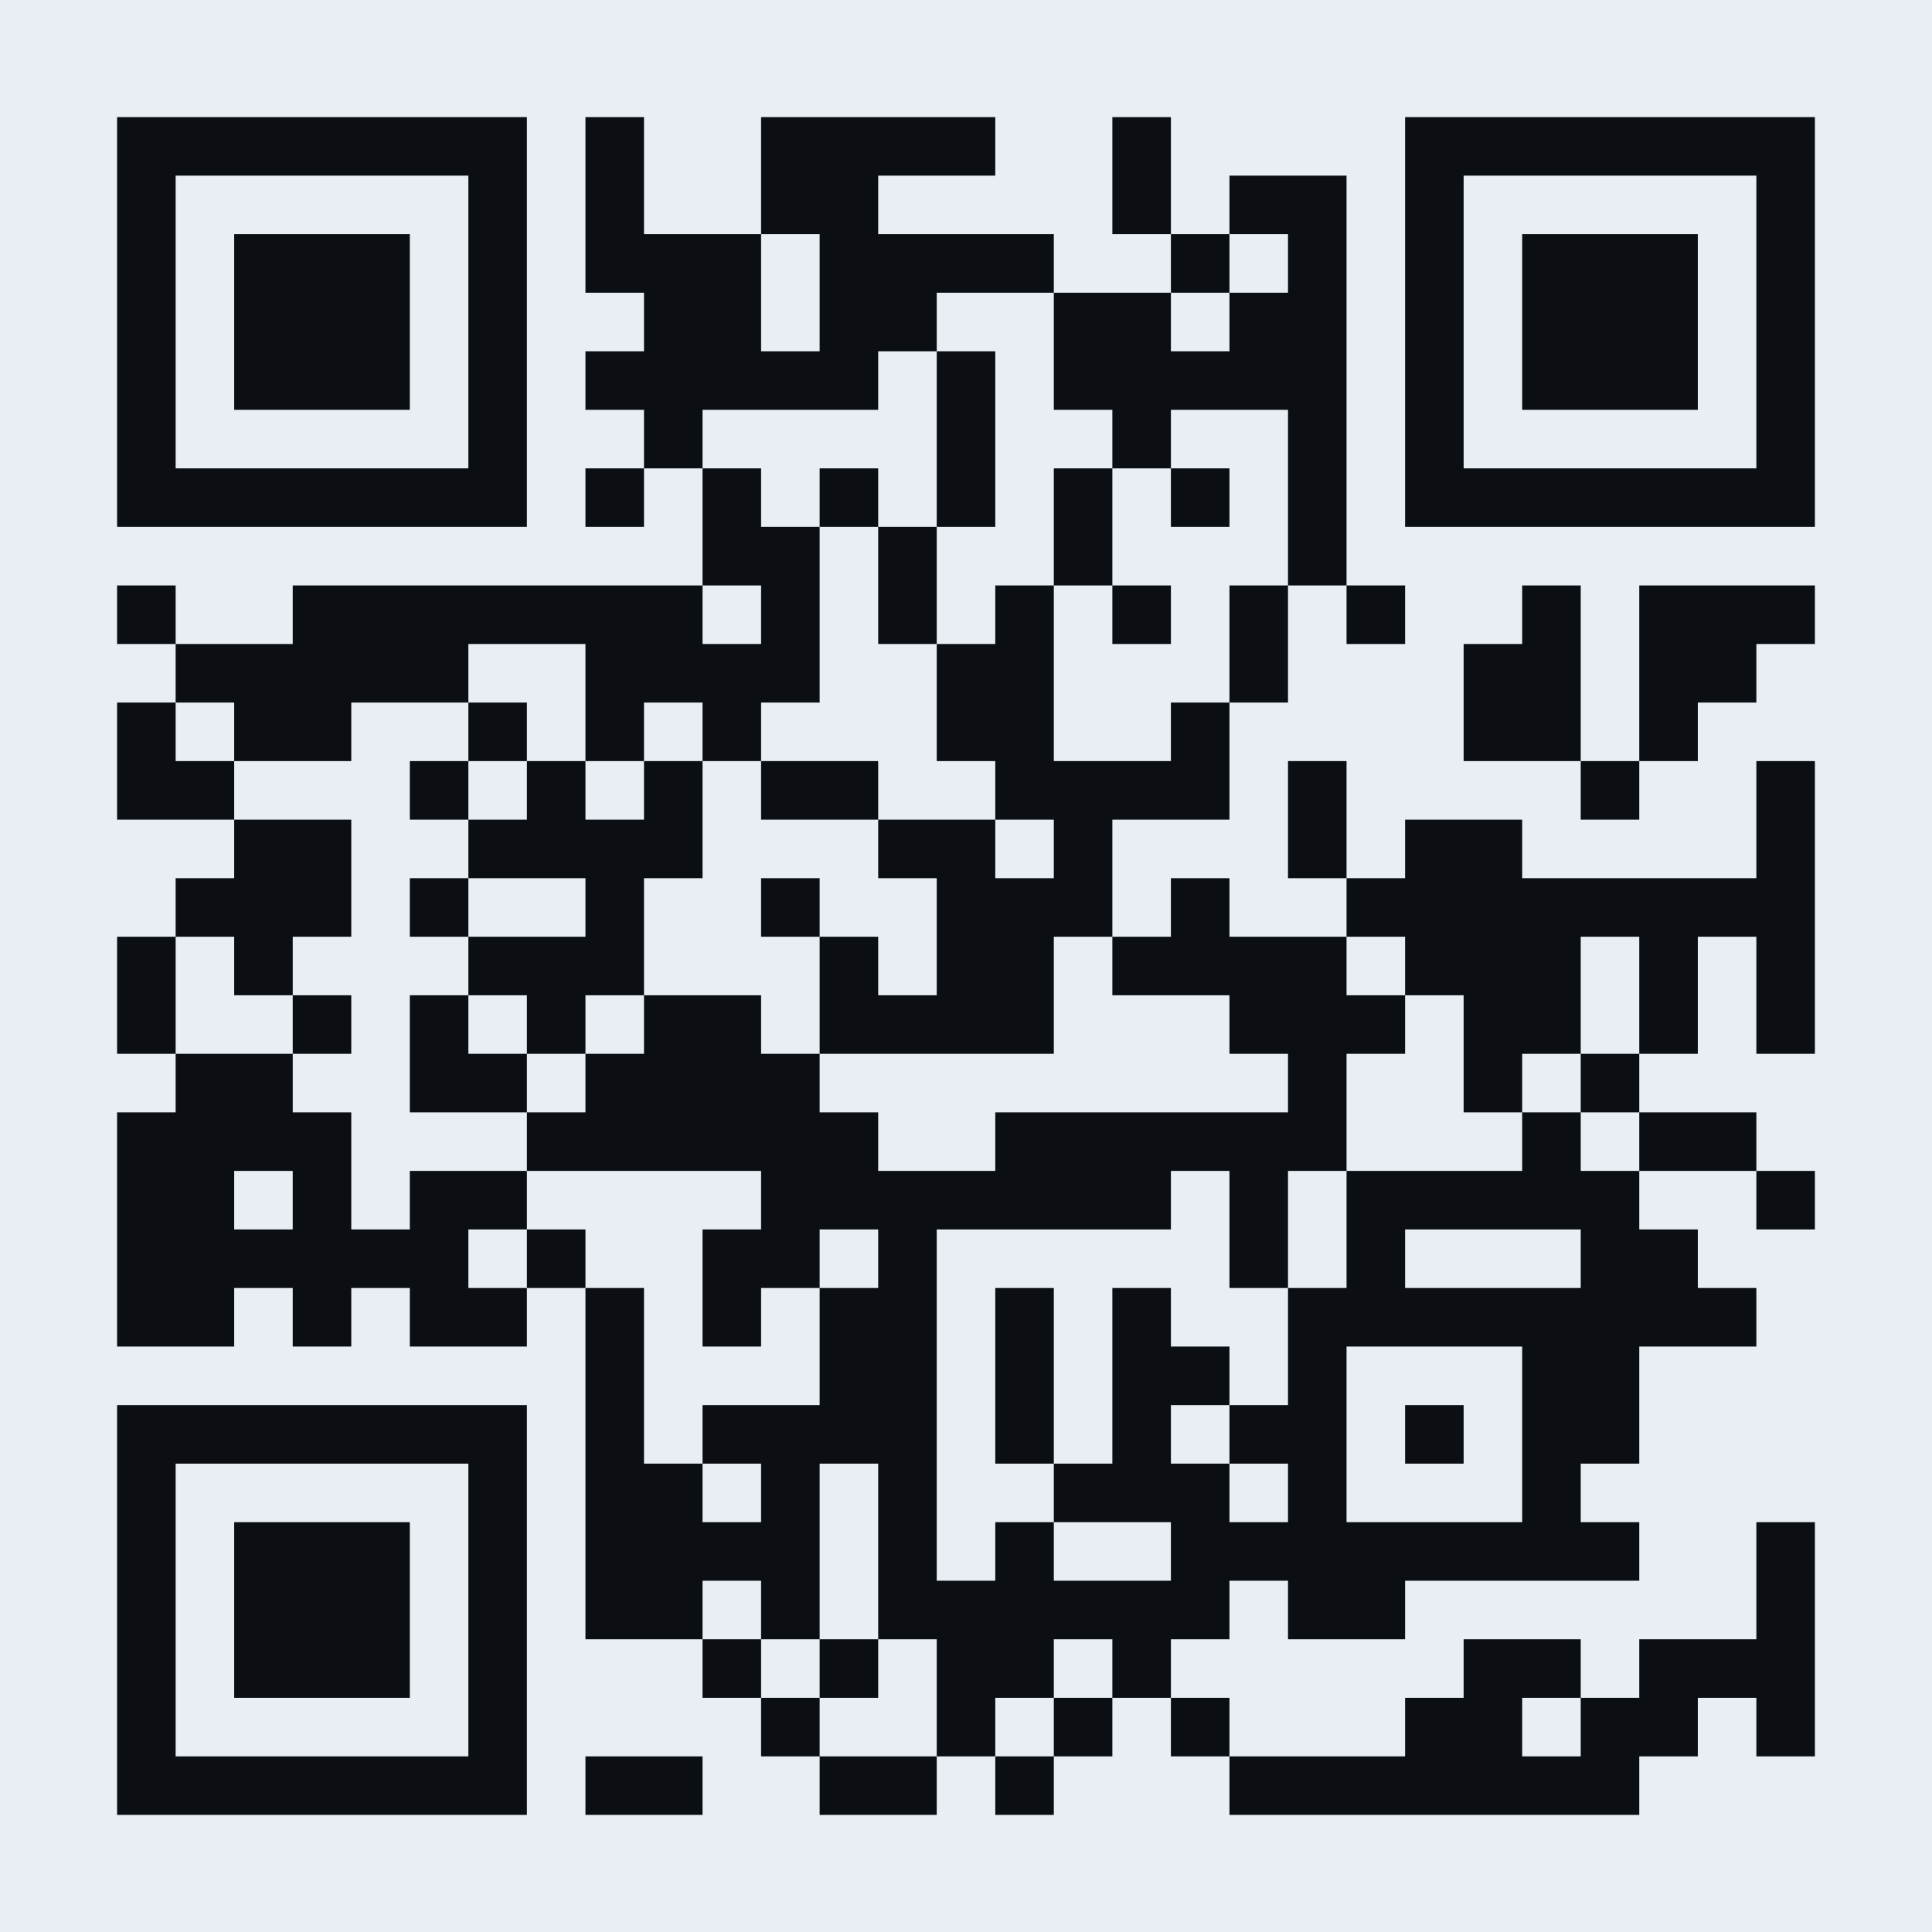
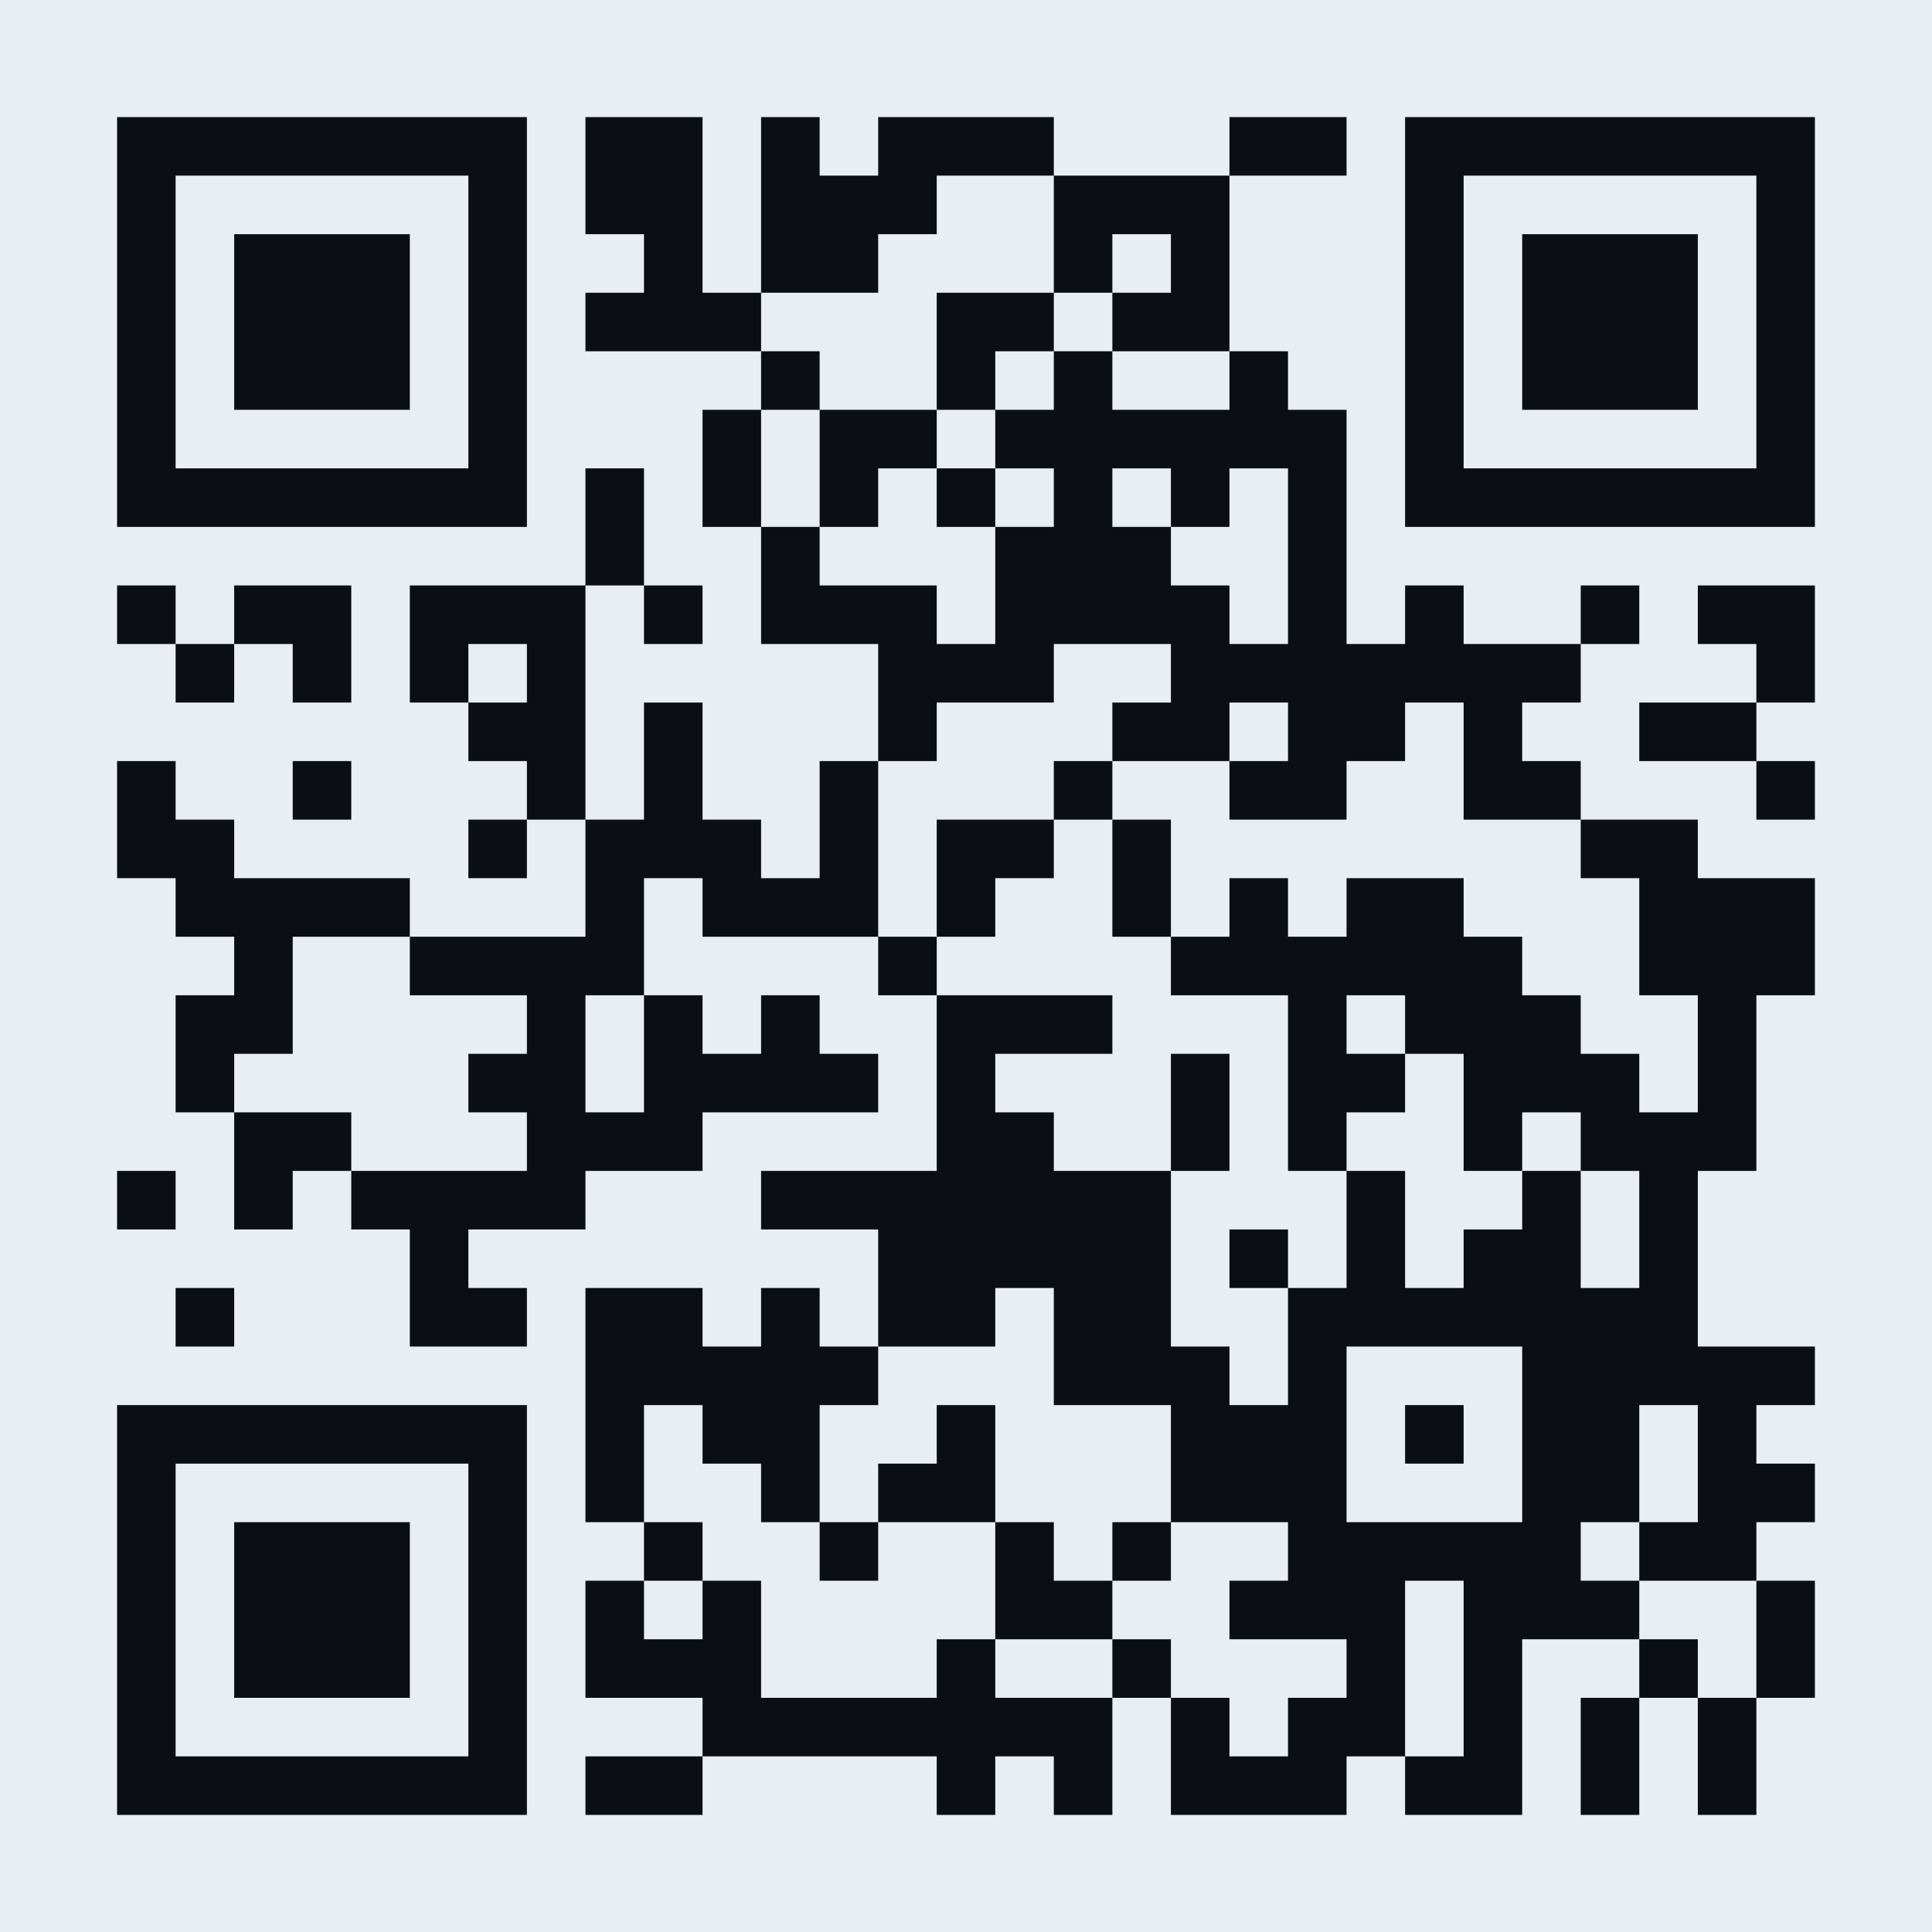
<svg xmlns="http://www.w3.org/2000/svg" viewBox="0 0 33 33">
  <path fill="#e8eef4" d="M0 0h33v33h-33z" />
-   <path stroke="#0b0f14" d="M2 2.5h7m1 0h1m2 0h4m2 0h1m4 0h7m-29 1h1m5 0h1m1 0h1m2 0h2m4 0h1m1 0h2m1 0h1m5 0h1m-29 1h1m1 0h3m1 0h1m1 0h3m1 0h4m2 0h1m1 0h1m1 0h1m1 0h3m1 0h1m-29 1h1m1 0h3m1 0h1m2 0h2m1 0h2m2 0h2m1 0h2m1 0h1m1 0h3m1 0h1m-29 1h1m1 0h3m1 0h1m1 0h5m1 0h1m1 0h5m1 0h1m1 0h3m1 0h1m-29 1h1m5 0h1m2 0h1m4 0h1m2 0h1m2 0h1m1 0h1m5 0h1m-29 1h7m1 0h1m1 0h1m1 0h1m1 0h1m1 0h1m1 0h1m1 0h1m1 0h7m-19 1h2m1 0h1m2 0h1m3 0h1m-21 1h1m2 0h7m1 0h1m1 0h1m1 0h1m1 0h1m1 0h1m1 0h1m2 0h1m1 0h3m-28 1h5m2 0h4m2 0h2m3 0h1m3 0h2m1 0h2m-28 1h1m1 0h2m2 0h1m1 0h1m1 0h1m3 0h2m2 0h1m4 0h2m1 0h1m-27 1h2m3 0h1m1 0h1m1 0h1m1 0h2m2 0h4m1 0h1m4 0h1m2 0h1m-27 1h2m2 0h4m3 0h2m1 0h1m3 0h1m1 0h2m4 0h1m-28 1h3m1 0h1m2 0h1m2 0h1m2 0h3m1 0h1m2 0h8m-29 1h1m1 0h1m3 0h3m3 0h1m1 0h2m1 0h4m1 0h3m1 0h1m1 0h1m-29 1h1m2 0h1m1 0h1m1 0h1m1 0h2m1 0h4m3 0h3m1 0h2m1 0h1m1 0h1m-28 1h2m2 0h2m1 0h4m8 0h1m2 0h1m1 0h1m-26 1h4m3 0h6m2 0h6m3 0h1m1 0h2m-28 1h2m1 0h1m1 0h2m4 0h7m1 0h1m1 0h5m2 0h1m-29 1h6m1 0h1m2 0h2m1 0h1m5 0h1m1 0h1m3 0h2m-27 1h2m1 0h1m1 0h2m1 0h1m1 0h1m1 0h2m1 0h1m1 0h1m2 0h8m-20 1h1m3 0h2m1 0h1m1 0h2m1 0h1m3 0h2m-26 1h7m1 0h1m1 0h4m1 0h1m1 0h1m1 0h2m1 0h1m1 0h2m-26 1h1m5 0h1m1 0h2m1 0h1m1 0h1m2 0h3m1 0h1m3 0h1m-25 1h1m1 0h3m1 0h1m1 0h4m1 0h1m1 0h1m2 0h8m2 0h1m-29 1h1m1 0h3m1 0h1m1 0h2m1 0h1m1 0h6m1 0h2m6 0h1m-29 1h1m1 0h3m1 0h1m3 0h1m1 0h1m1 0h2m1 0h1m5 0h2m1 0h3m-29 1h1m5 0h1m4 0h1m2 0h1m1 0h1m1 0h1m3 0h2m1 0h2m1 0h1m-29 1h7m1 0h2m2 0h2m1 0h1m3 0h7" />
+   <path stroke="#0b0f14" d="M2 2.5h7m1 0h2m1 0h1m1 0h3m3 0h2m1 0h7m-29 1h1m5 0h1m1 0h2m1 0h3m2 0h3m3 0h1m5 0h1m-29 1h1m1 0h3m1 0h1m2 0h1m1 0h2m3 0h1m1 0h1m3 0h1m1 0h3m1 0h1m-29 1h1m1 0h3m1 0h1m1 0h3m3 0h2m1 0h2m3 0h1m1 0h3m1 0h1m-29 1h1m1 0h3m1 0h1m4 0h1m2 0h1m1 0h1m2 0h1m2 0h1m1 0h3m1 0h1m-29 1h1m5 0h1m3 0h1m1 0h2m1 0h6m1 0h1m5 0h1m-29 1h7m1 0h1m1 0h1m1 0h1m1 0h1m1 0h1m1 0h1m1 0h1m1 0h7m-21 1h1m2 0h1m3 0h3m2 0h1m-21 1h1m1 0h2m1 0h3m1 0h1m1 0h3m1 0h4m1 0h1m1 0h1m2 0h1m1 0h2m-28 1h1m1 0h1m1 0h1m1 0h1m5 0h3m2 0h7m3 0h1m-23 1h2m1 0h1m3 0h1m3 0h2m1 0h2m1 0h1m2 0h2m-28 1h1m2 0h1m3 0h1m1 0h1m2 0h1m3 0h1m2 0h2m2 0h2m3 0h1m-29 1h2m4 0h1m1 0h3m1 0h1m1 0h2m1 0h1m7 0h2m-26 1h4m3 0h1m1 0h3m1 0h1m2 0h1m1 0h1m1 0h2m3 0h3m-27 1h1m2 0h4m4 0h1m4 0h6m2 0h3m-28 1h2m4 0h1m1 0h1m1 0h1m2 0h3m3 0h1m1 0h3m2 0h1m-27 1h1m4 0h2m1 0h4m1 0h1m3 0h1m1 0h2m1 0h3m1 0h1m-26 1h2m3 0h3m4 0h2m2 0h1m1 0h1m2 0h1m1 0h3m-28 1h1m1 0h1m1 0h4m3 0h7m3 0h1m2 0h1m1 0h1m-22 1h1m7 0h5m1 0h1m1 0h1m1 0h2m1 0h1m-26 1h1m3 0h2m1 0h2m1 0h1m1 0h2m1 0h2m2 0h7m-19 1h5m3 0h3m1 0h1m3 0h5m-29 1h7m1 0h1m1 0h2m2 0h1m3 0h3m1 0h1m1 0h2m1 0h1m-28 1h1m5 0h1m1 0h1m2 0h1m1 0h2m3 0h3m3 0h2m1 0h2m-29 1h1m1 0h3m1 0h1m2 0h1m2 0h1m2 0h1m1 0h1m2 0h5m1 0h2m-28 1h1m1 0h3m1 0h1m1 0h1m1 0h1m4 0h2m2 0h3m1 0h3m2 0h1m-29 1h1m1 0h3m1 0h1m1 0h3m3 0h1m2 0h1m3 0h1m1 0h1m2 0h1m1 0h1m-29 1h1m5 0h1m3 0h7m1 0h1m1 0h2m1 0h1m1 0h1m1 0h1m-28 1h7m1 0h2m4 0h1m1 0h1m1 0h3m1 0h2m1 0h1m1 0h1" />
</svg>
